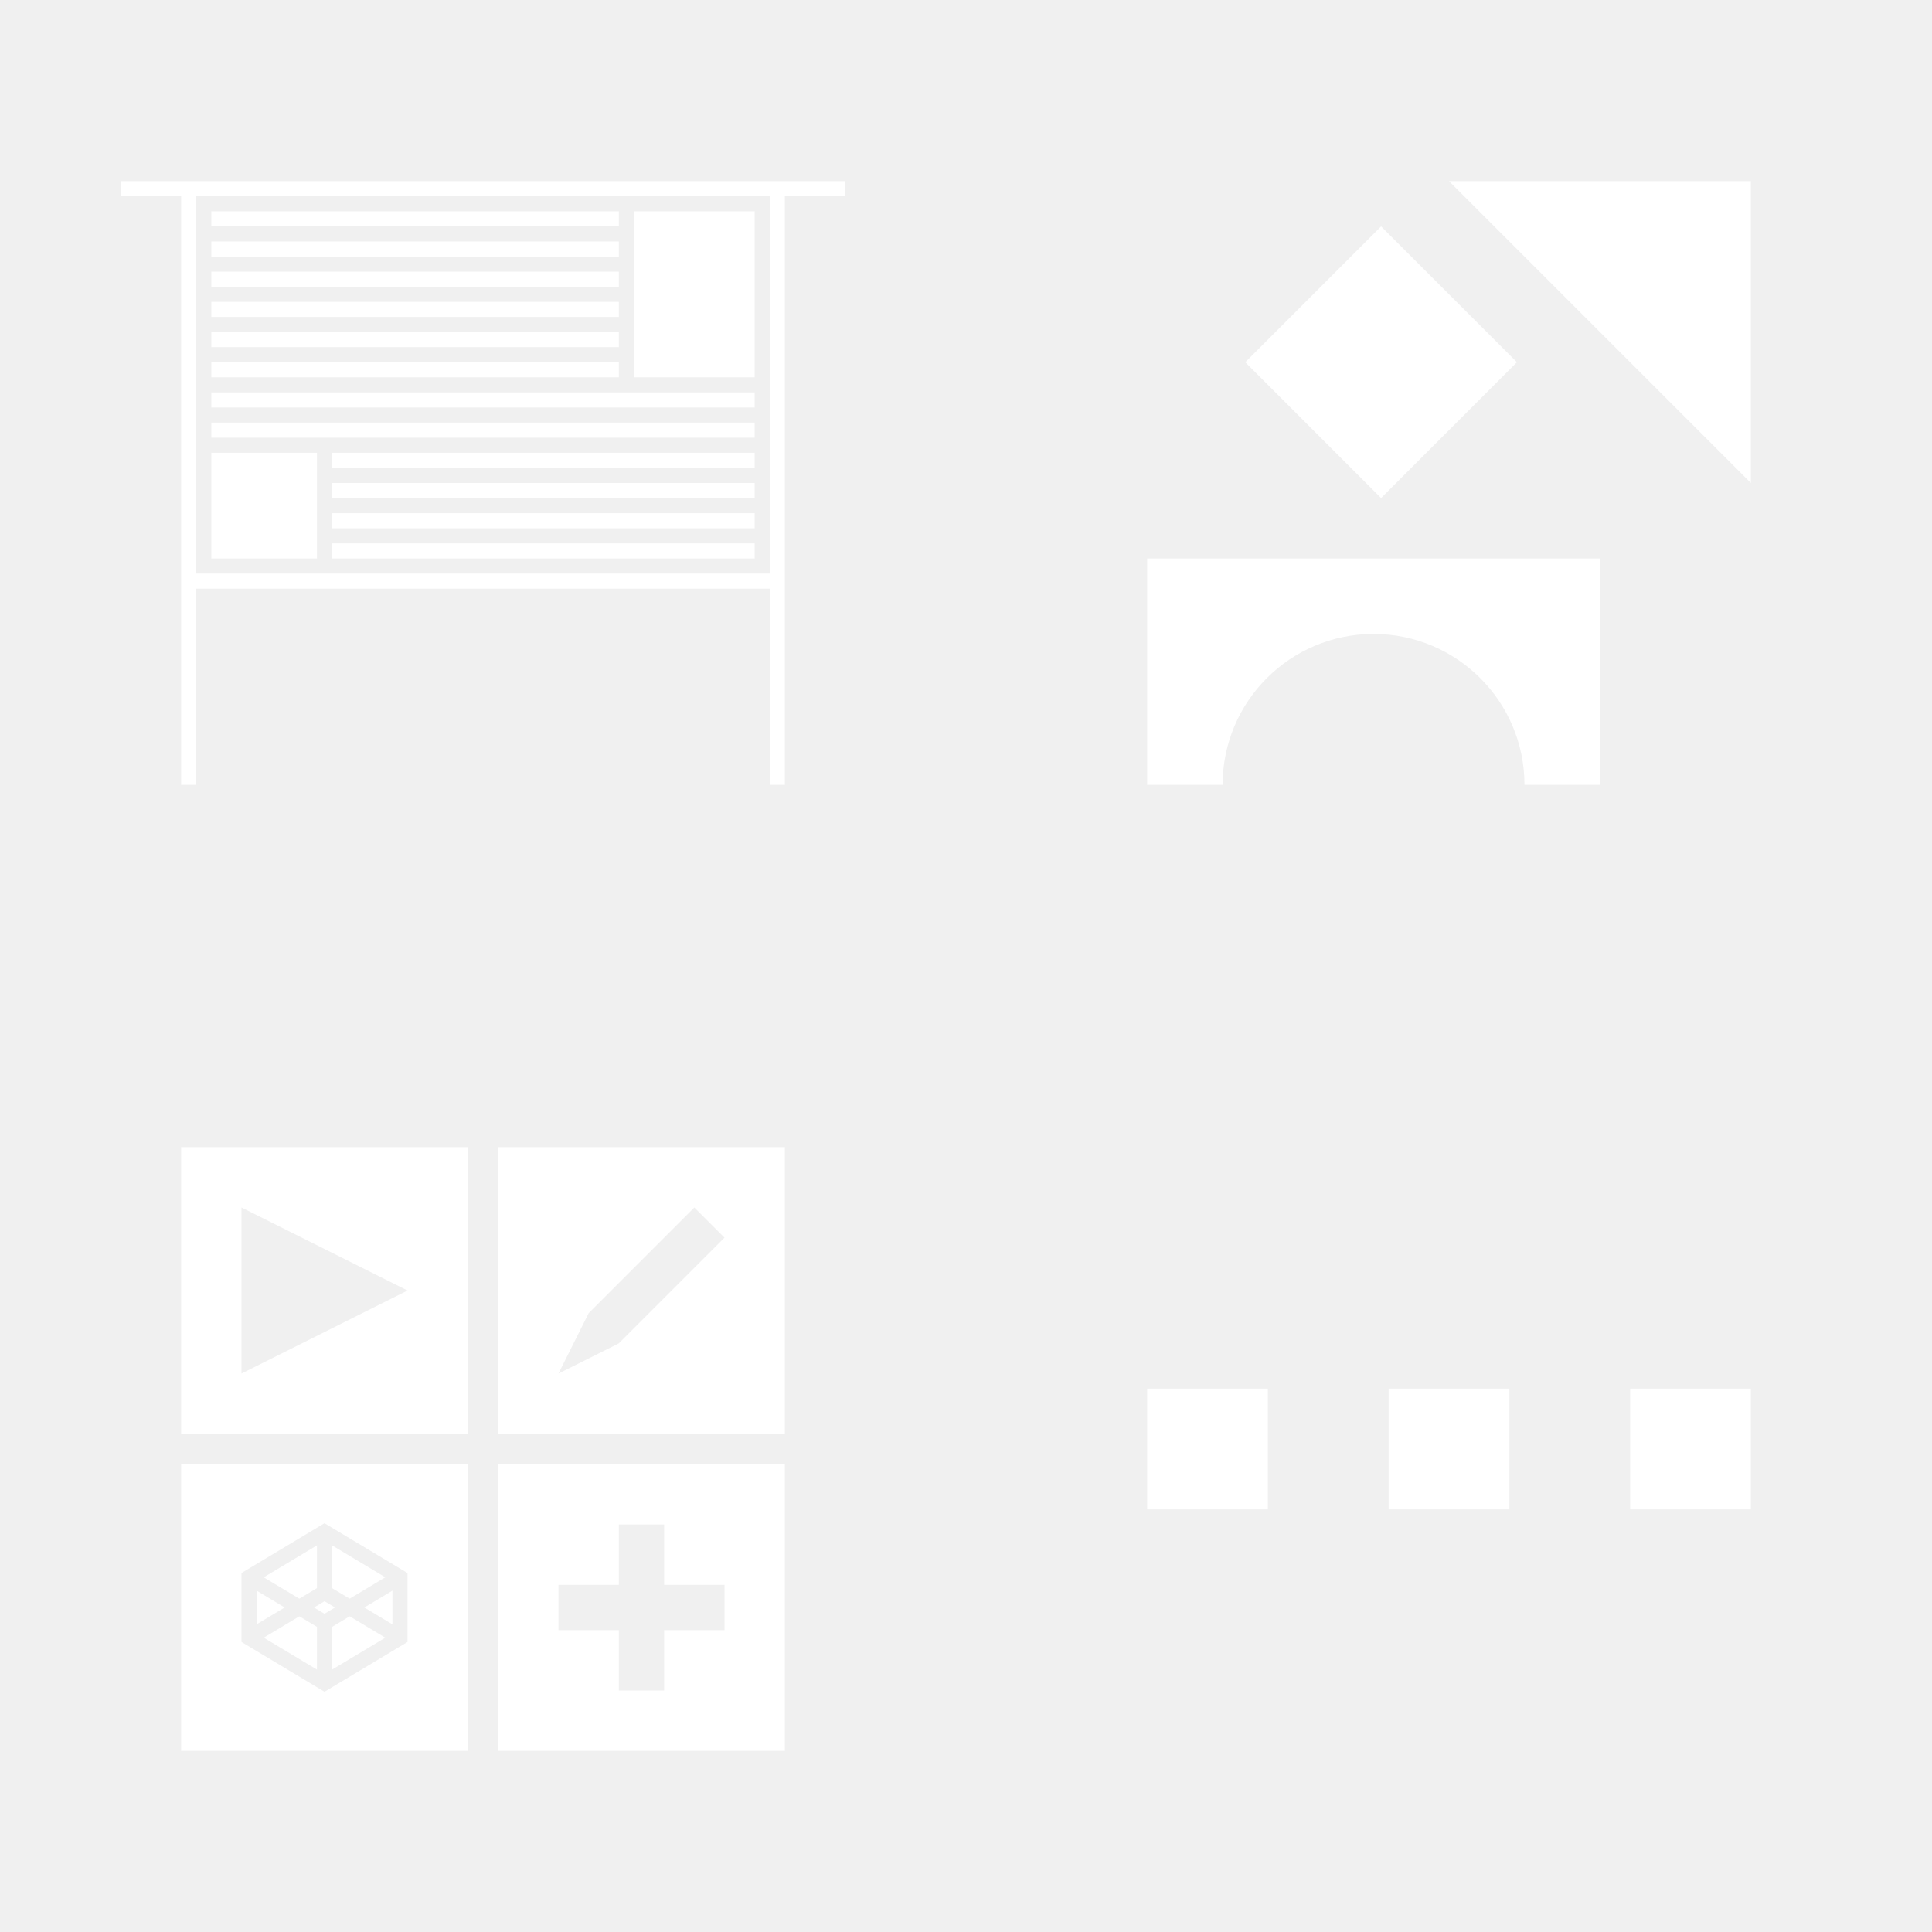
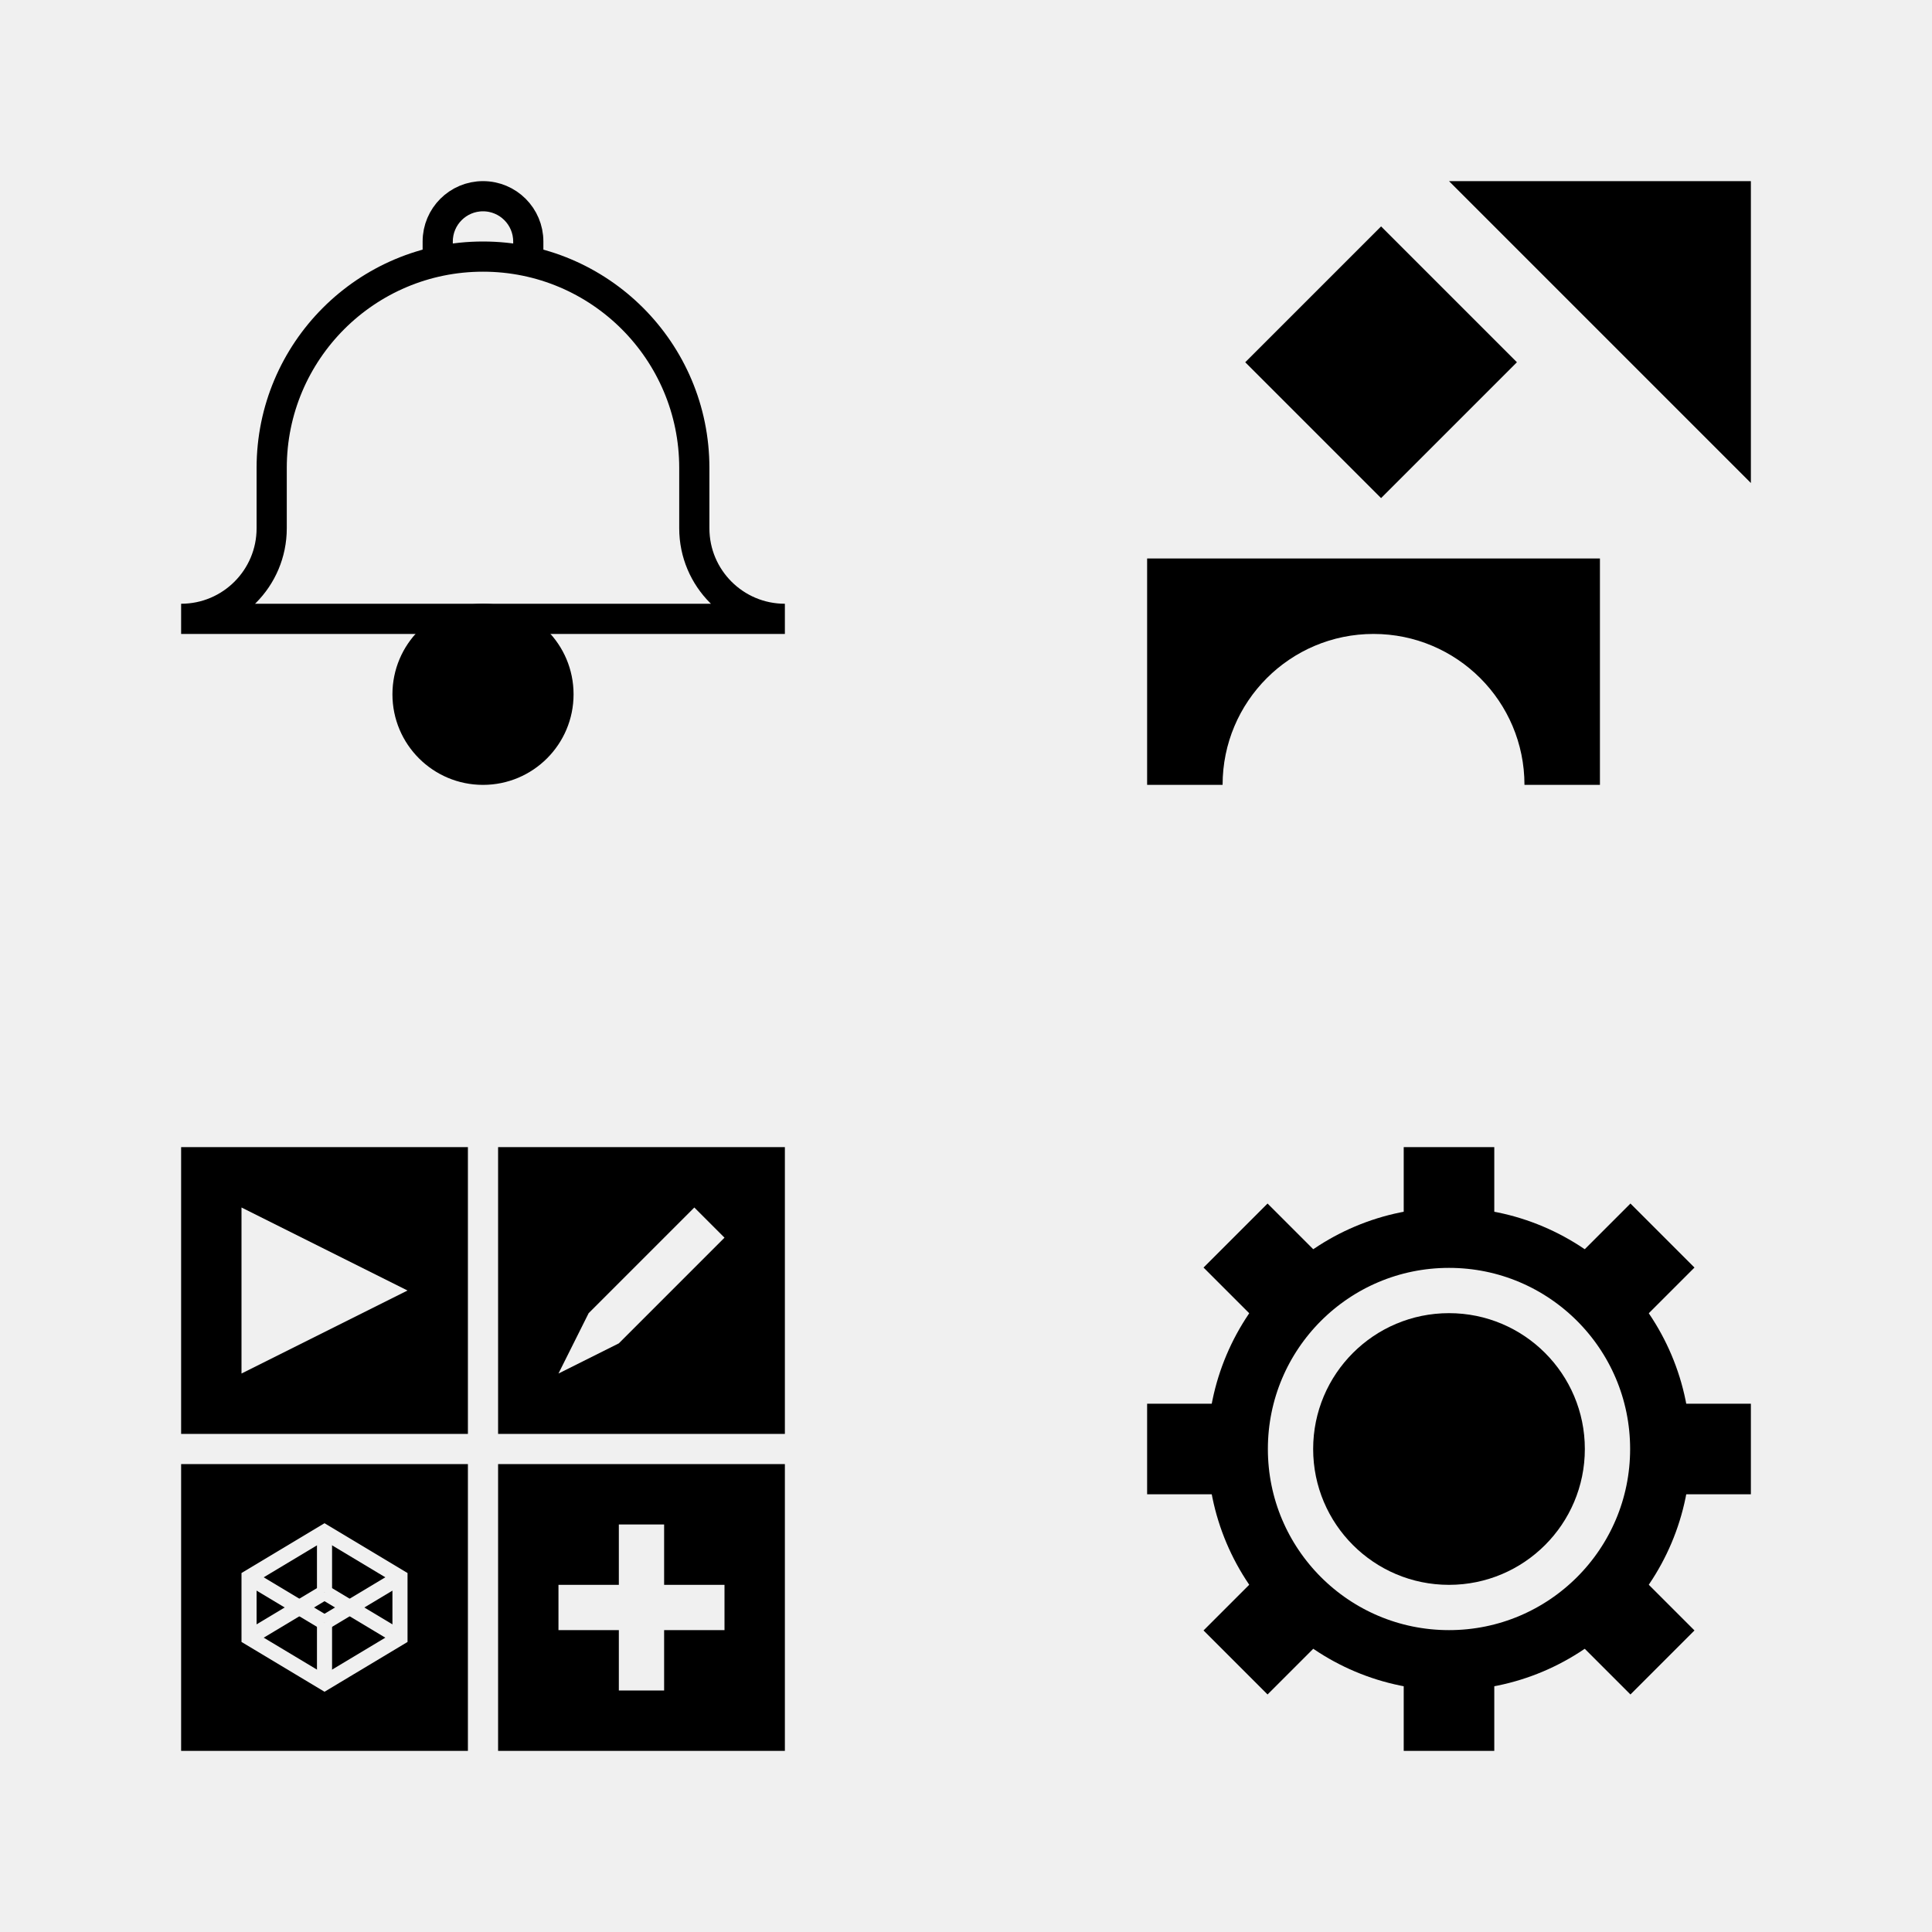
<svg xmlns="http://www.w3.org/2000/svg" version="1.1" width="512" height="512">
-   <g id="all">
-     <path d="M32 50l18 0l0 158l0 -54l156 0l0 54l0 -158l18 0Z" stroke="#FFFFFF" stroke-width="4" fill="transparent" />
-     <path d="M56 58l108 0" stroke="#FFFFFF" stroke-width="4" />
-     <path d="M56 66l108 0" stroke="#FFFFFF" stroke-width="4" />
-     <path d="M56 74l108 0" stroke="#FFFFFF" stroke-width="4" />
-     <path d="M56 82l108 0" stroke="#FFFFFF" stroke-width="4" />
-     <path d="M56 90l108 0" stroke="#FFFFFF" stroke-width="4" />
-     <path d="M56 98l108 0" stroke="#FFFFFF" stroke-width="4" />
-     <rect width="32" height="44" fill="#FFFFFF" x="168" y="56" />
-     <path d="M56 106l144 0" stroke="#FFFFFF" stroke-width="4" />
-     <path d="M56 114l144 0" stroke="#FFFFFF" stroke-width="4" />
-     <rect width="28" height="28" fill="#FFFFFF" x="56" y="120" />
-     <path d="M88 122l112 0" stroke="#FFFFFF" stroke-width="4" />
-     <path d="M88 130l112 0" stroke="#FFFFFF" stroke-width="4" />
-     <path d="M88 138l112 0" stroke="#FFFFFF" stroke-width="4" />
-     <path d="M88 146l112 0" stroke="#FFFFFF" stroke-width="4" />
+   <g id="notification" style="stroke:#000000">
+     <path d="M116 72L116 64A12 12 0 0 1 140 64L140 72" stroke-width="8" fill="transparent" />
+     <path d="M48 164a24 24 0 0 0 24 -24l0 -16a56 56 0 0 1 56 -56a56 56 0 0 1 56 56l0 16a24 24 0 0 0 24 24Z" stroke-width="8" fill="transparent" />
+     <circle cx="128" cy="184" r="24" stroke-width="0" fill="#000000" />
  </g>
-   <g id="projects" transform="translate(256,0)">
-     <path d="M74 96l36 36l36 -36l-36 -36Z" fill="#FFFFFF" />
-     <path d="M128 48l80 0l0 80Z" fill="#FFFFFF" />
-     <path d="M68 208a40 40 0 0 1 80 0l20 0l0 -60l-120 0l0 60Z" fill="#FFFFFF" />
+   <g id="projects" transform="translate(256,0)" style="fill:#000000">
+     <path d="M74 96l36 36l36 -36l-36 -36Z" />
+     <path d="M128 48l80 0l0 80Z" />
+     <path d="M68 208a40 40 0 0 1 80 0l20 0l0 -60l-120 0l0 60Z" />
  </g>
-   <g id="applets" transform="translate(0,256)" style="fill:#FFFFFF" mask="url(#appletsMask)">
+   <g id="applets" transform="translate(0,256)" style="fill:#000000" mask="url(#appletsMask)">
    <mask id="appletsMask">
      <rect width="256" height="256" fill="#FFFFFF" />
      <path d="M64 64l0 44l44 -22Z" fill="#000000" />
      <path d="M148 108l8 -16l28 -28l8 8l-28 28Z" fill="#000000" />
      <path d="M66 170l0 8l20 12l20 -12l0 -16l-20 -12l-20 12l0 8Z" stroke="#000000" stroke-width="4" fill="#FFFFFF" />
      <path d="M86 166l-20 12" stroke="#000000" stroke-width="4" fill="#FFFFFF" />
      <path d="M86 166l20 12" stroke="#000000" stroke-width="4" fill="#FFFFFF" />
      <path d="M86 166l0 -16" stroke="#000000" stroke-width="4" fill="#FFFFFF" />
      <path d="M86 174l-20 -12" stroke="#000000" stroke-width="4" fill="#FFFFFF" />
      <path d="M86 174l20 -12" stroke="#000000" stroke-width="4" fill="#FFFFFF" />
      <path d="M86 174l0 16" stroke="#000000" stroke-width="4" fill="#FFFFFF" />
      <path d="M170 148l0 44" stroke="#000000" stroke-width="12" fill="#FFFFFF" />
      <path d="M148 170l44 0" stroke="#000000" stroke-width="12" fill="#FFFFFF" />
    </mask>
    <rect width="76" height="76" x="48" y="48" />
    <rect width="76" height="76" x="132" y="48" />
    <rect width="76" height="76" x="48" y="132" />
    <rect width="76" height="76" x="132" y="132" />
  </g>
-   <g id="developments" transform="translate(256,256)">
-     <rect width="32" height="32" fill="#FFFFFF" x="48" y="112" />
-     <rect width="32" height="32" fill="#FFFFFF" x="112" y="112" />
-     <rect width="32" height="32" fill="#FFFFFF" x="176" y="112" />
+   <g id="setting" transform="translate(256,256)" style="fill:#000000">
+     <rect width="24" height="24" x="116" y="48" />
+     <rect width="24" height="24" x="116" y="48" transform="rotate(45,128,128)" />
+     <rect width="24" height="24" x="184" y="116" />
+     <rect width="24" height="24" x="116" y="48" transform="rotate(135,128,128)" />
+     <rect width="24" height="24" x="116" y="184" />
+     <rect width="24" height="24" x="116" y="48" transform="rotate(225,128,128)" />
+     <rect width="24" height="24" x="48" y="116" />
+     <rect width="24" height="24" x="116" y="48" transform="rotate(315,128,128)" />
+     <circle cx="128" cy="128" r="56" stroke-width="16" stroke="#000000" fill="transparent" />
+     <circle cx="128" cy="128" r="36" stroke-width="0" />
  </g>
</svg>
